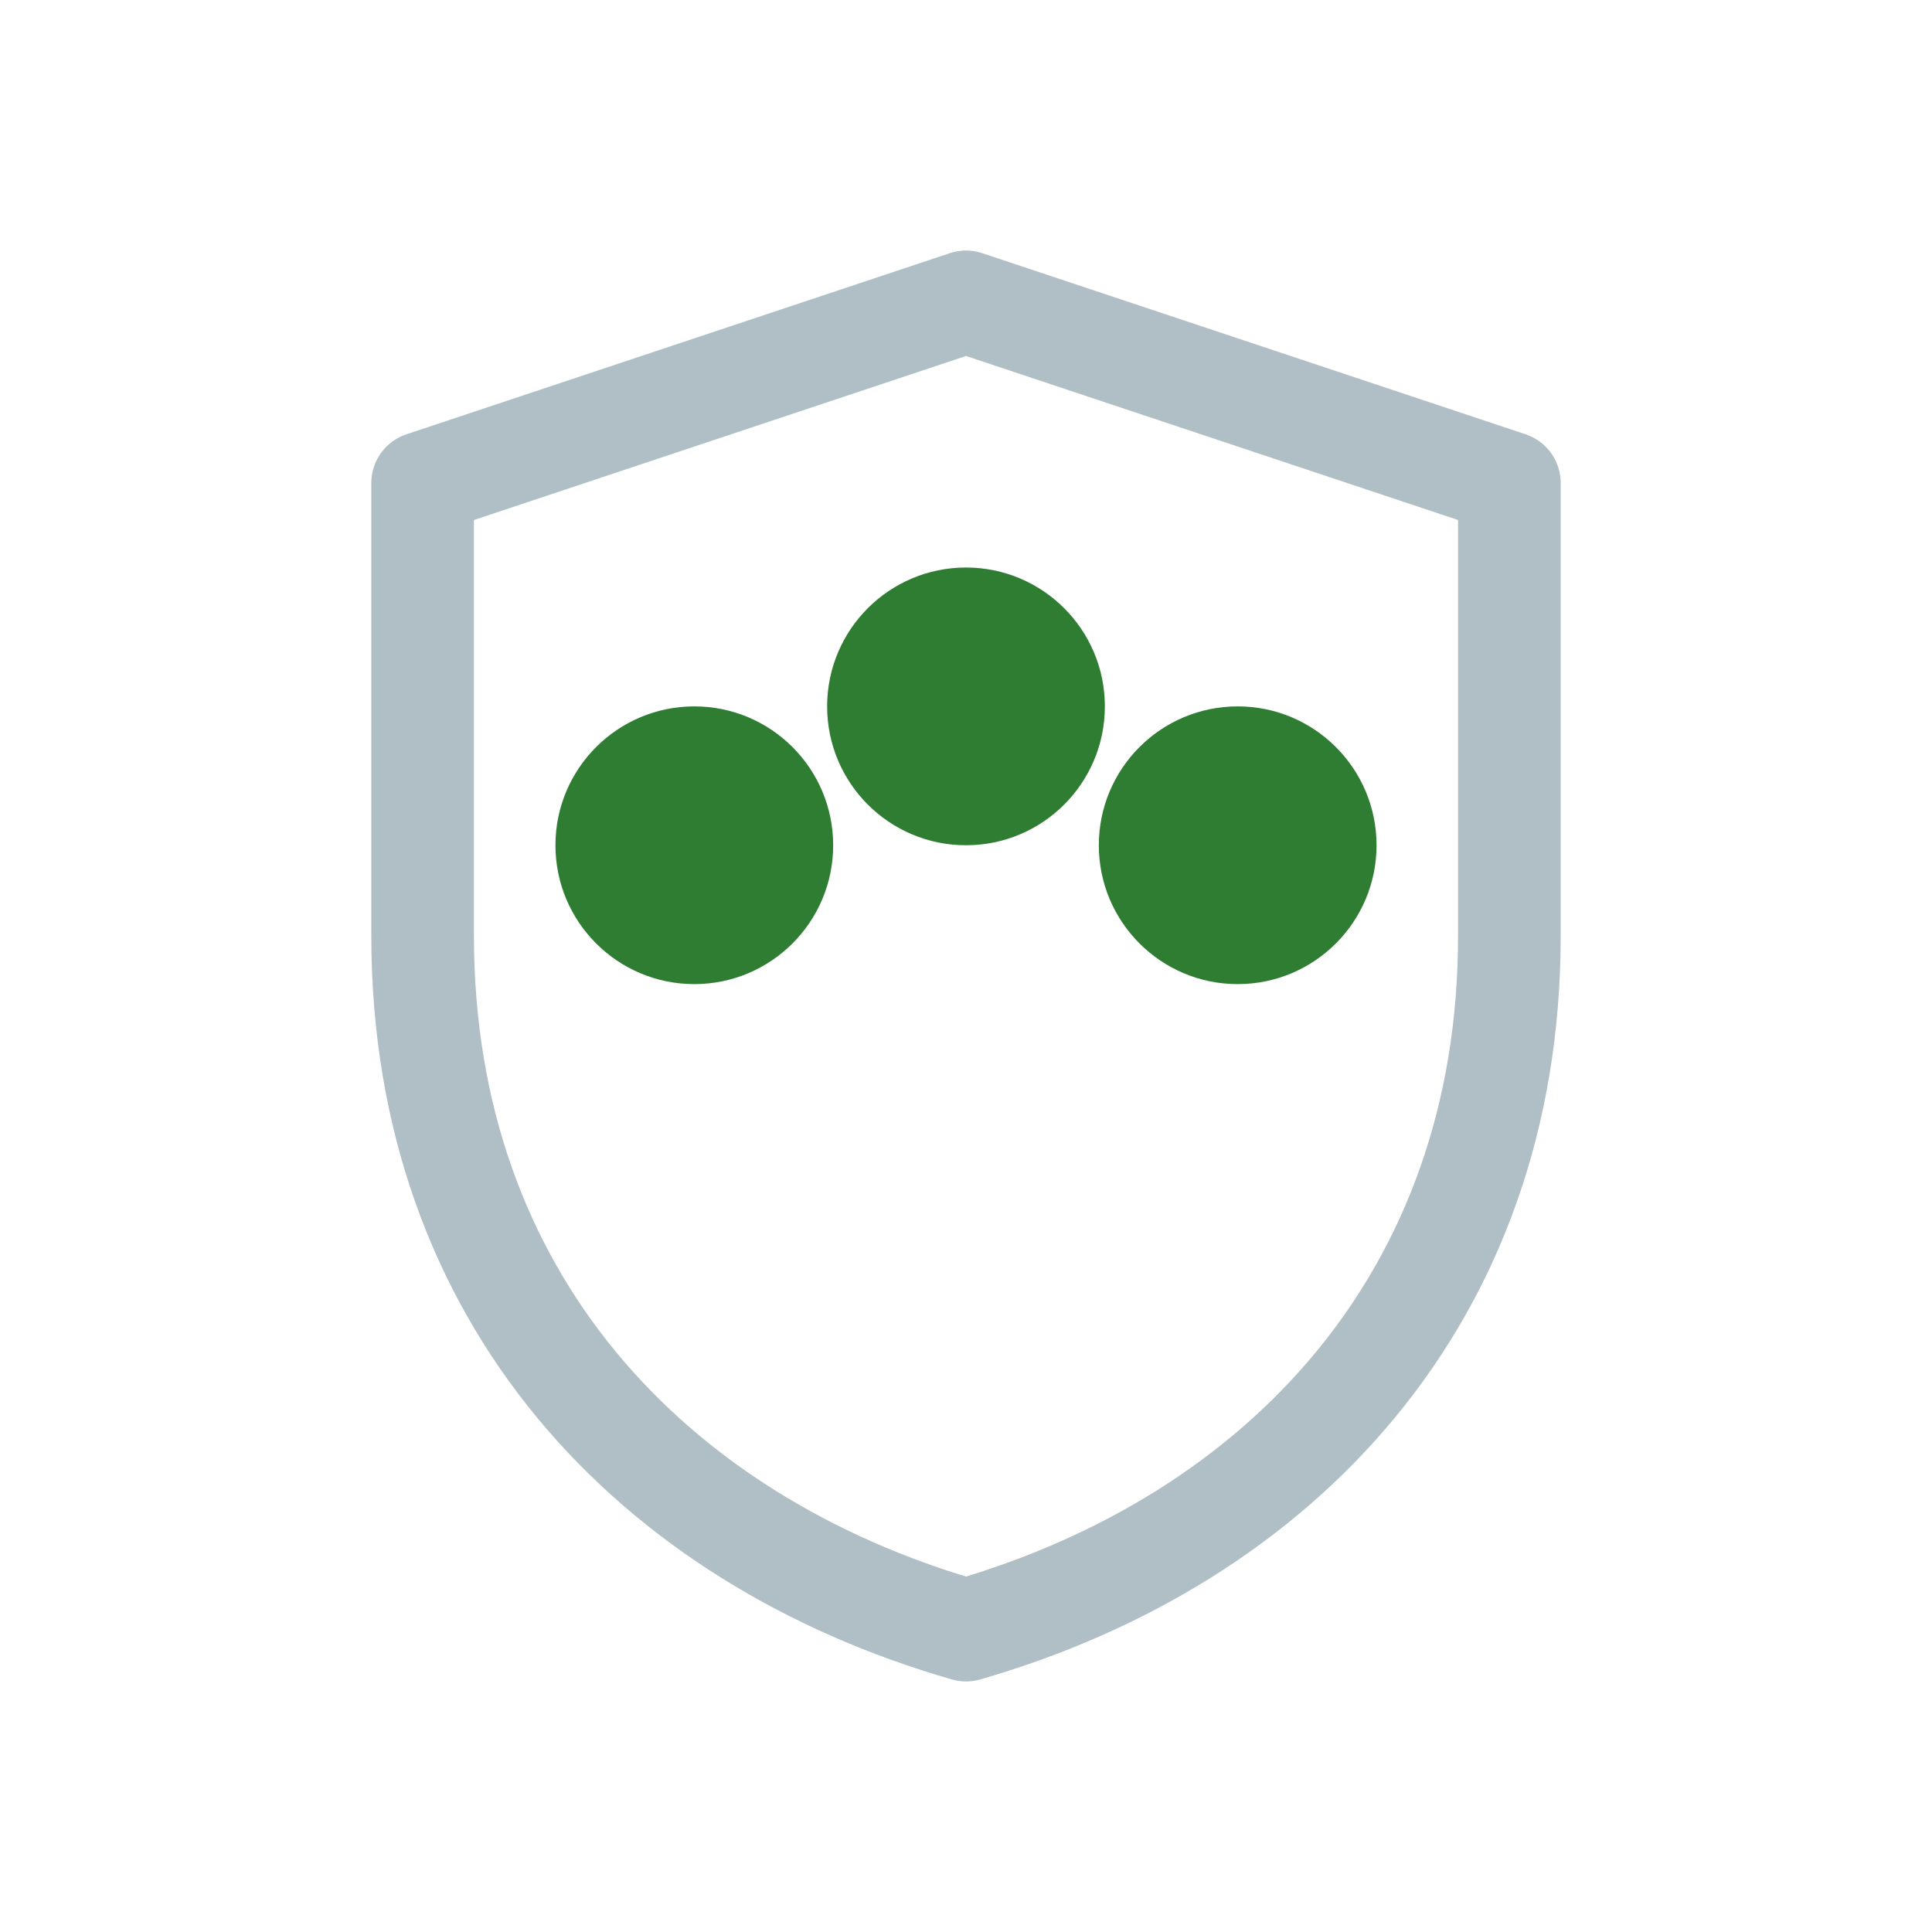
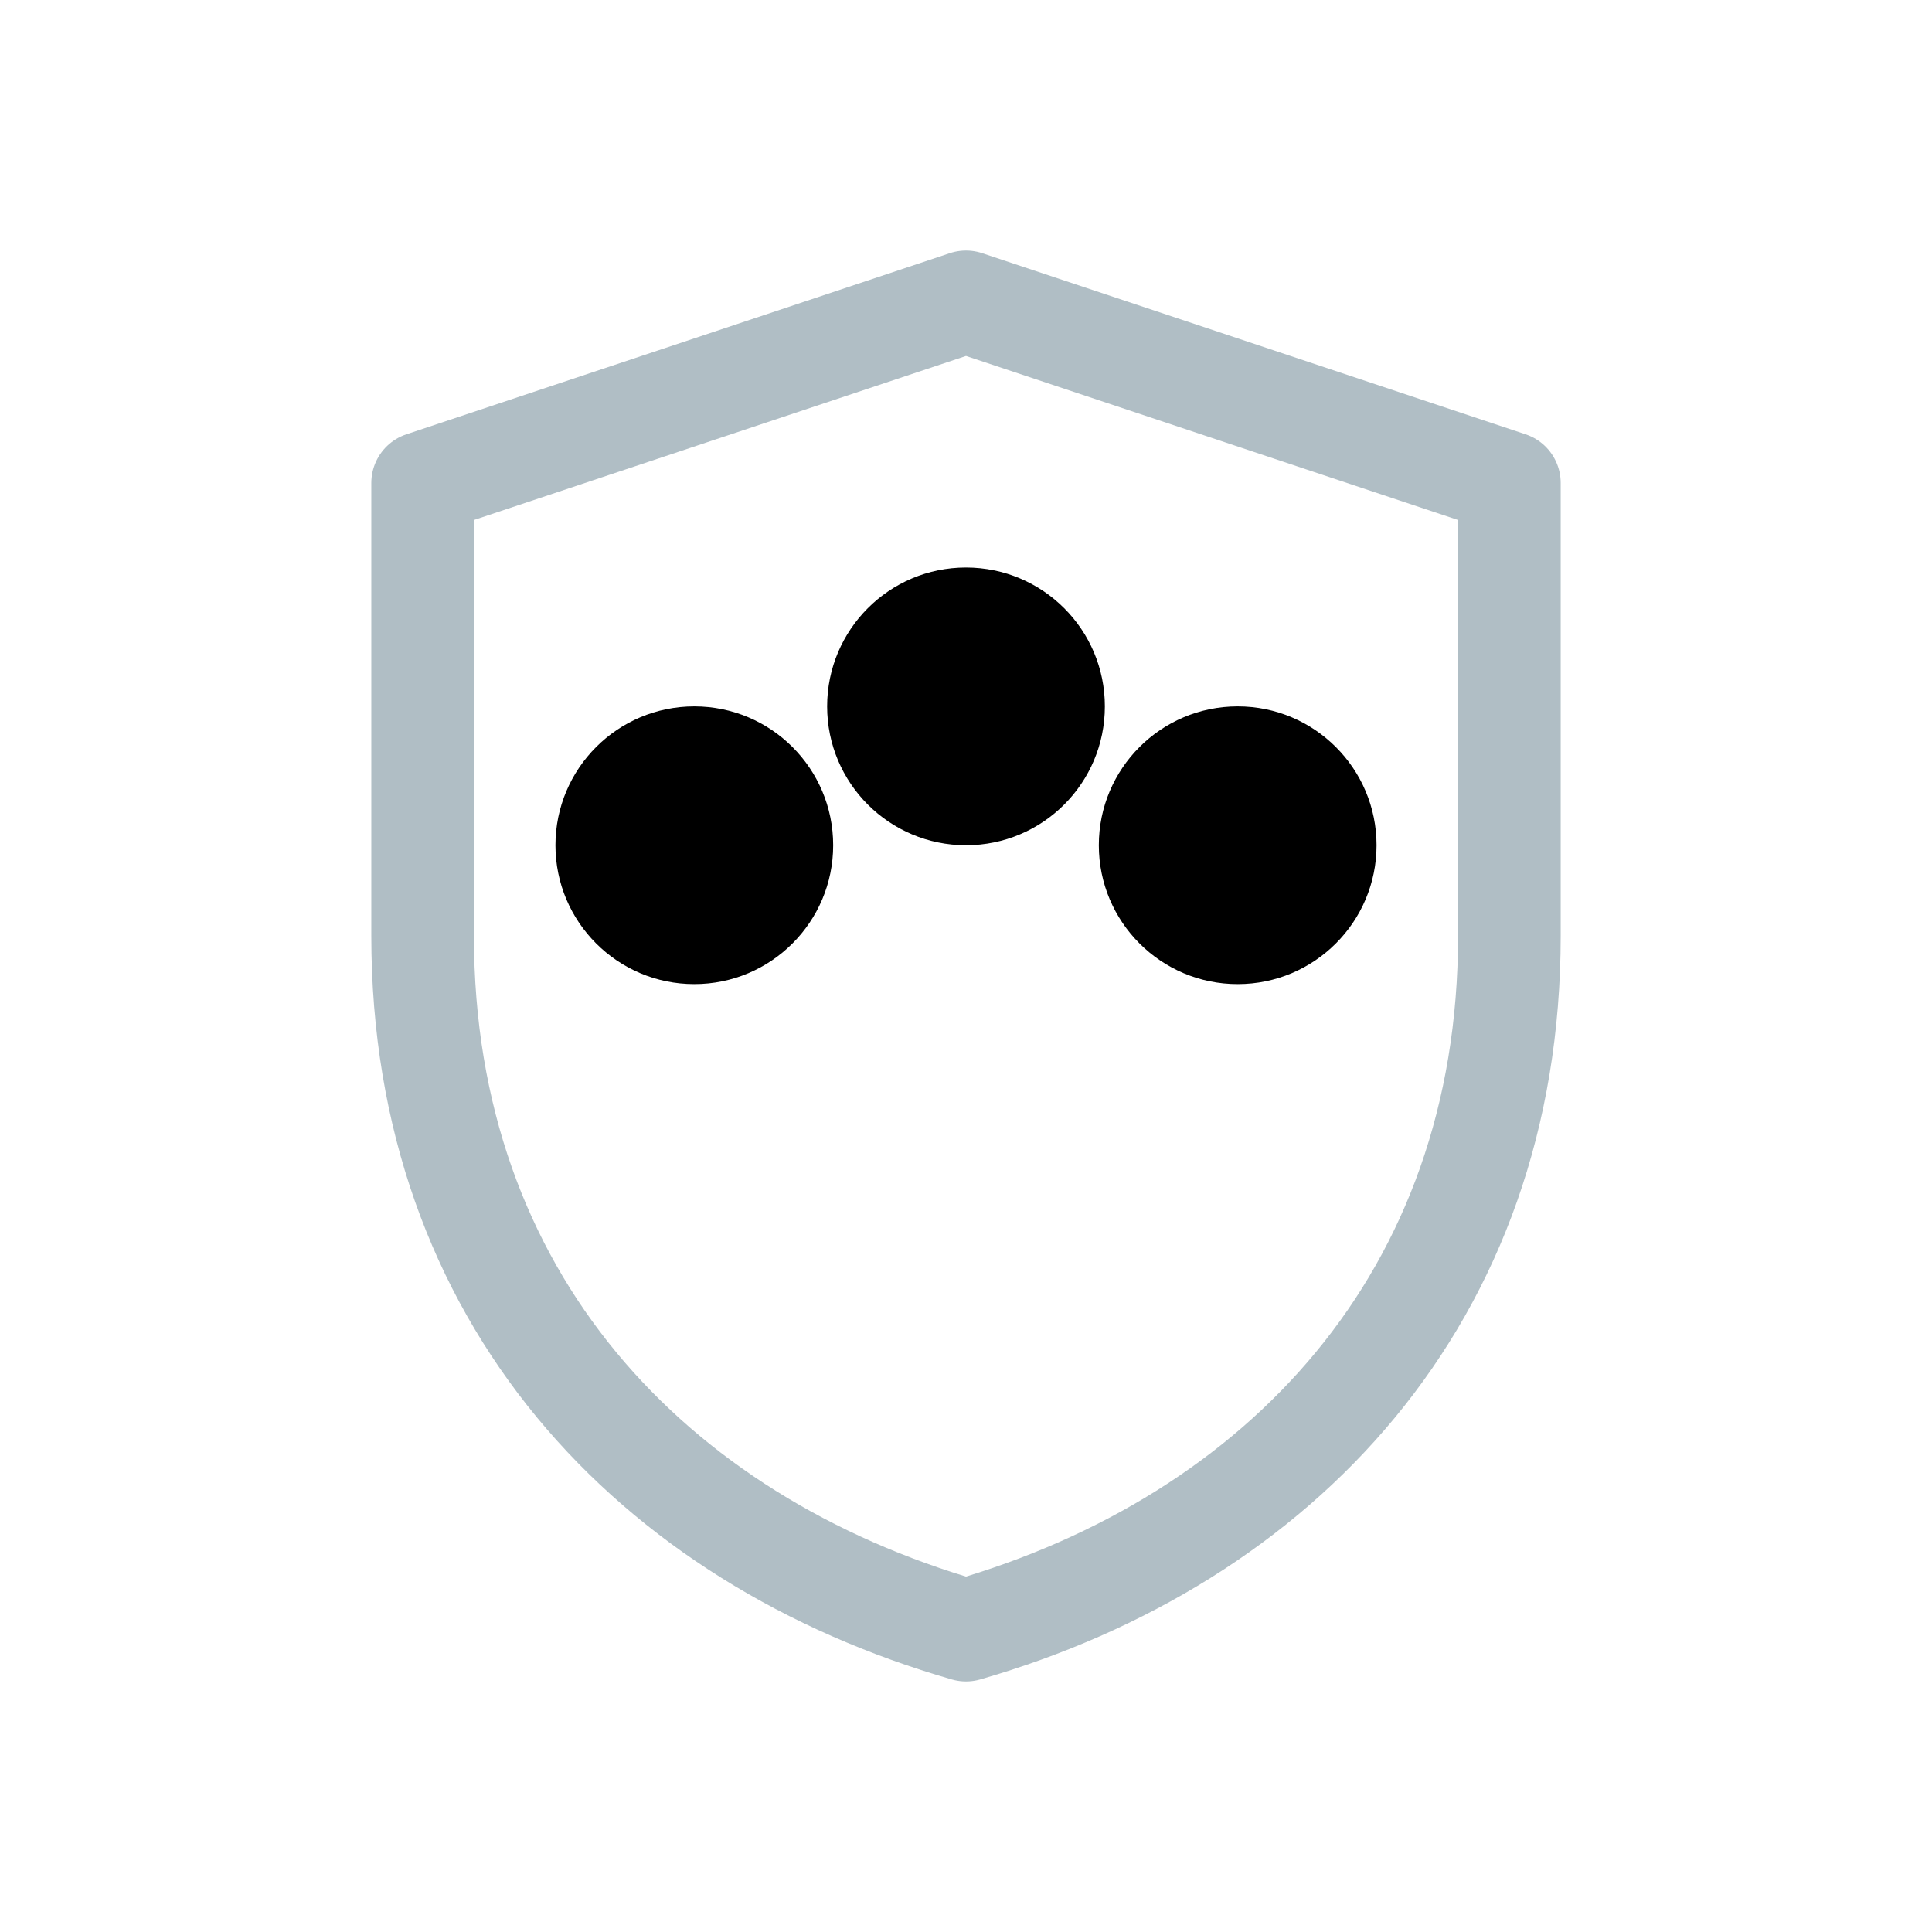
<svg xmlns="http://www.w3.org/2000/svg" width="32" height="32" viewBox="0 0 32 32" fill="none" role="img" aria-label="3 of 5 multisignature cold storage" version="1.1" id="svg14">
  <defs id="defs18" />
  <path d="M16 5L25 8V15.5C25 21.5 21.2 25.5 16 27C10.8 25.5 7 21.5 7 15.5V8L16 5Z" fill="none" stroke="#B0BEC5" stroke-width="1.7" stroke-linejoin="round" id="path2" />
-   <circle cx="11.5" cy="14" r="2.3" fill="#2E7D32" id="circle4" />
-   <circle cx="16" cy="11.7" r="2.3" fill="#2E7D32" id="circle6" />
-   <circle cx="20.5" cy="14" r="2.3" fill="#2E7D32" id="circle8" />
+   <circle cx="11.5" cy="14" r="2.3" fill="#2E7D32" id="circle4" style="fill:currentColor" />
+   <circle cx="16" cy="11.7" r="2.3" fill="#2E7D32" id="circle6" style="fill:currentColor" />
+   <circle cx="20.5" cy="14" r="2.3" fill="#2E7D32" id="circle8" style="fill:currentColor" />
</svg>
